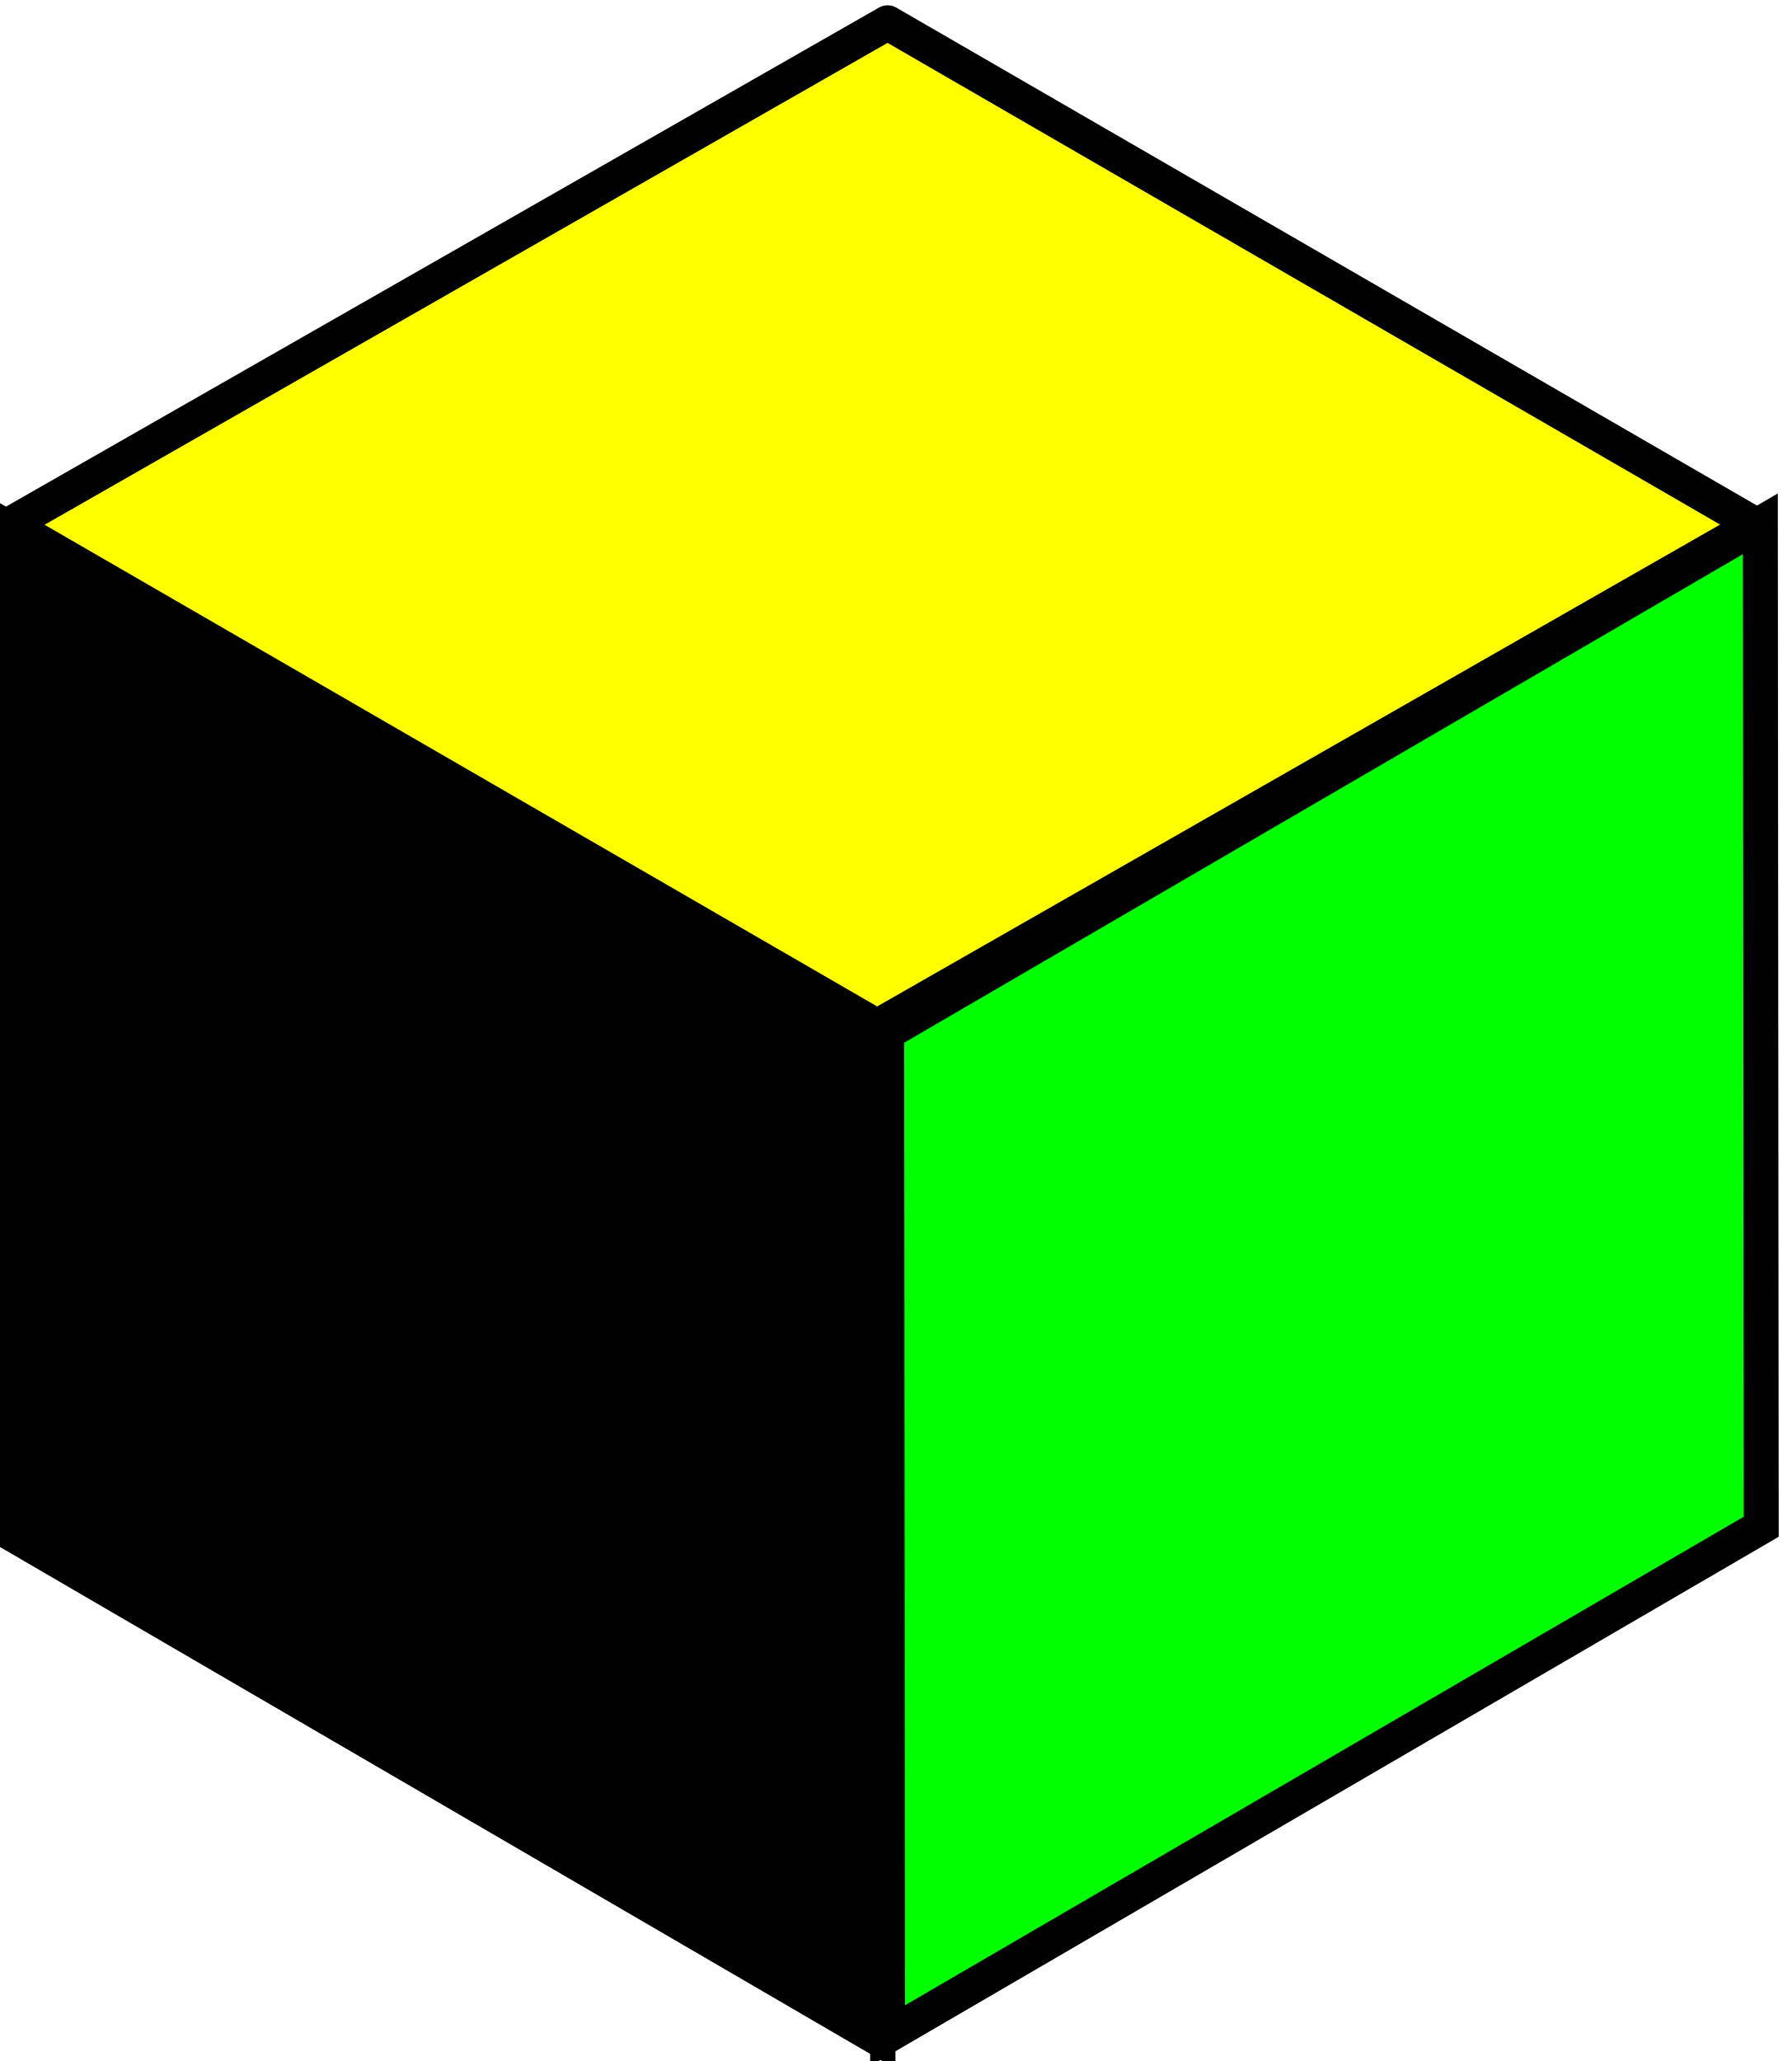
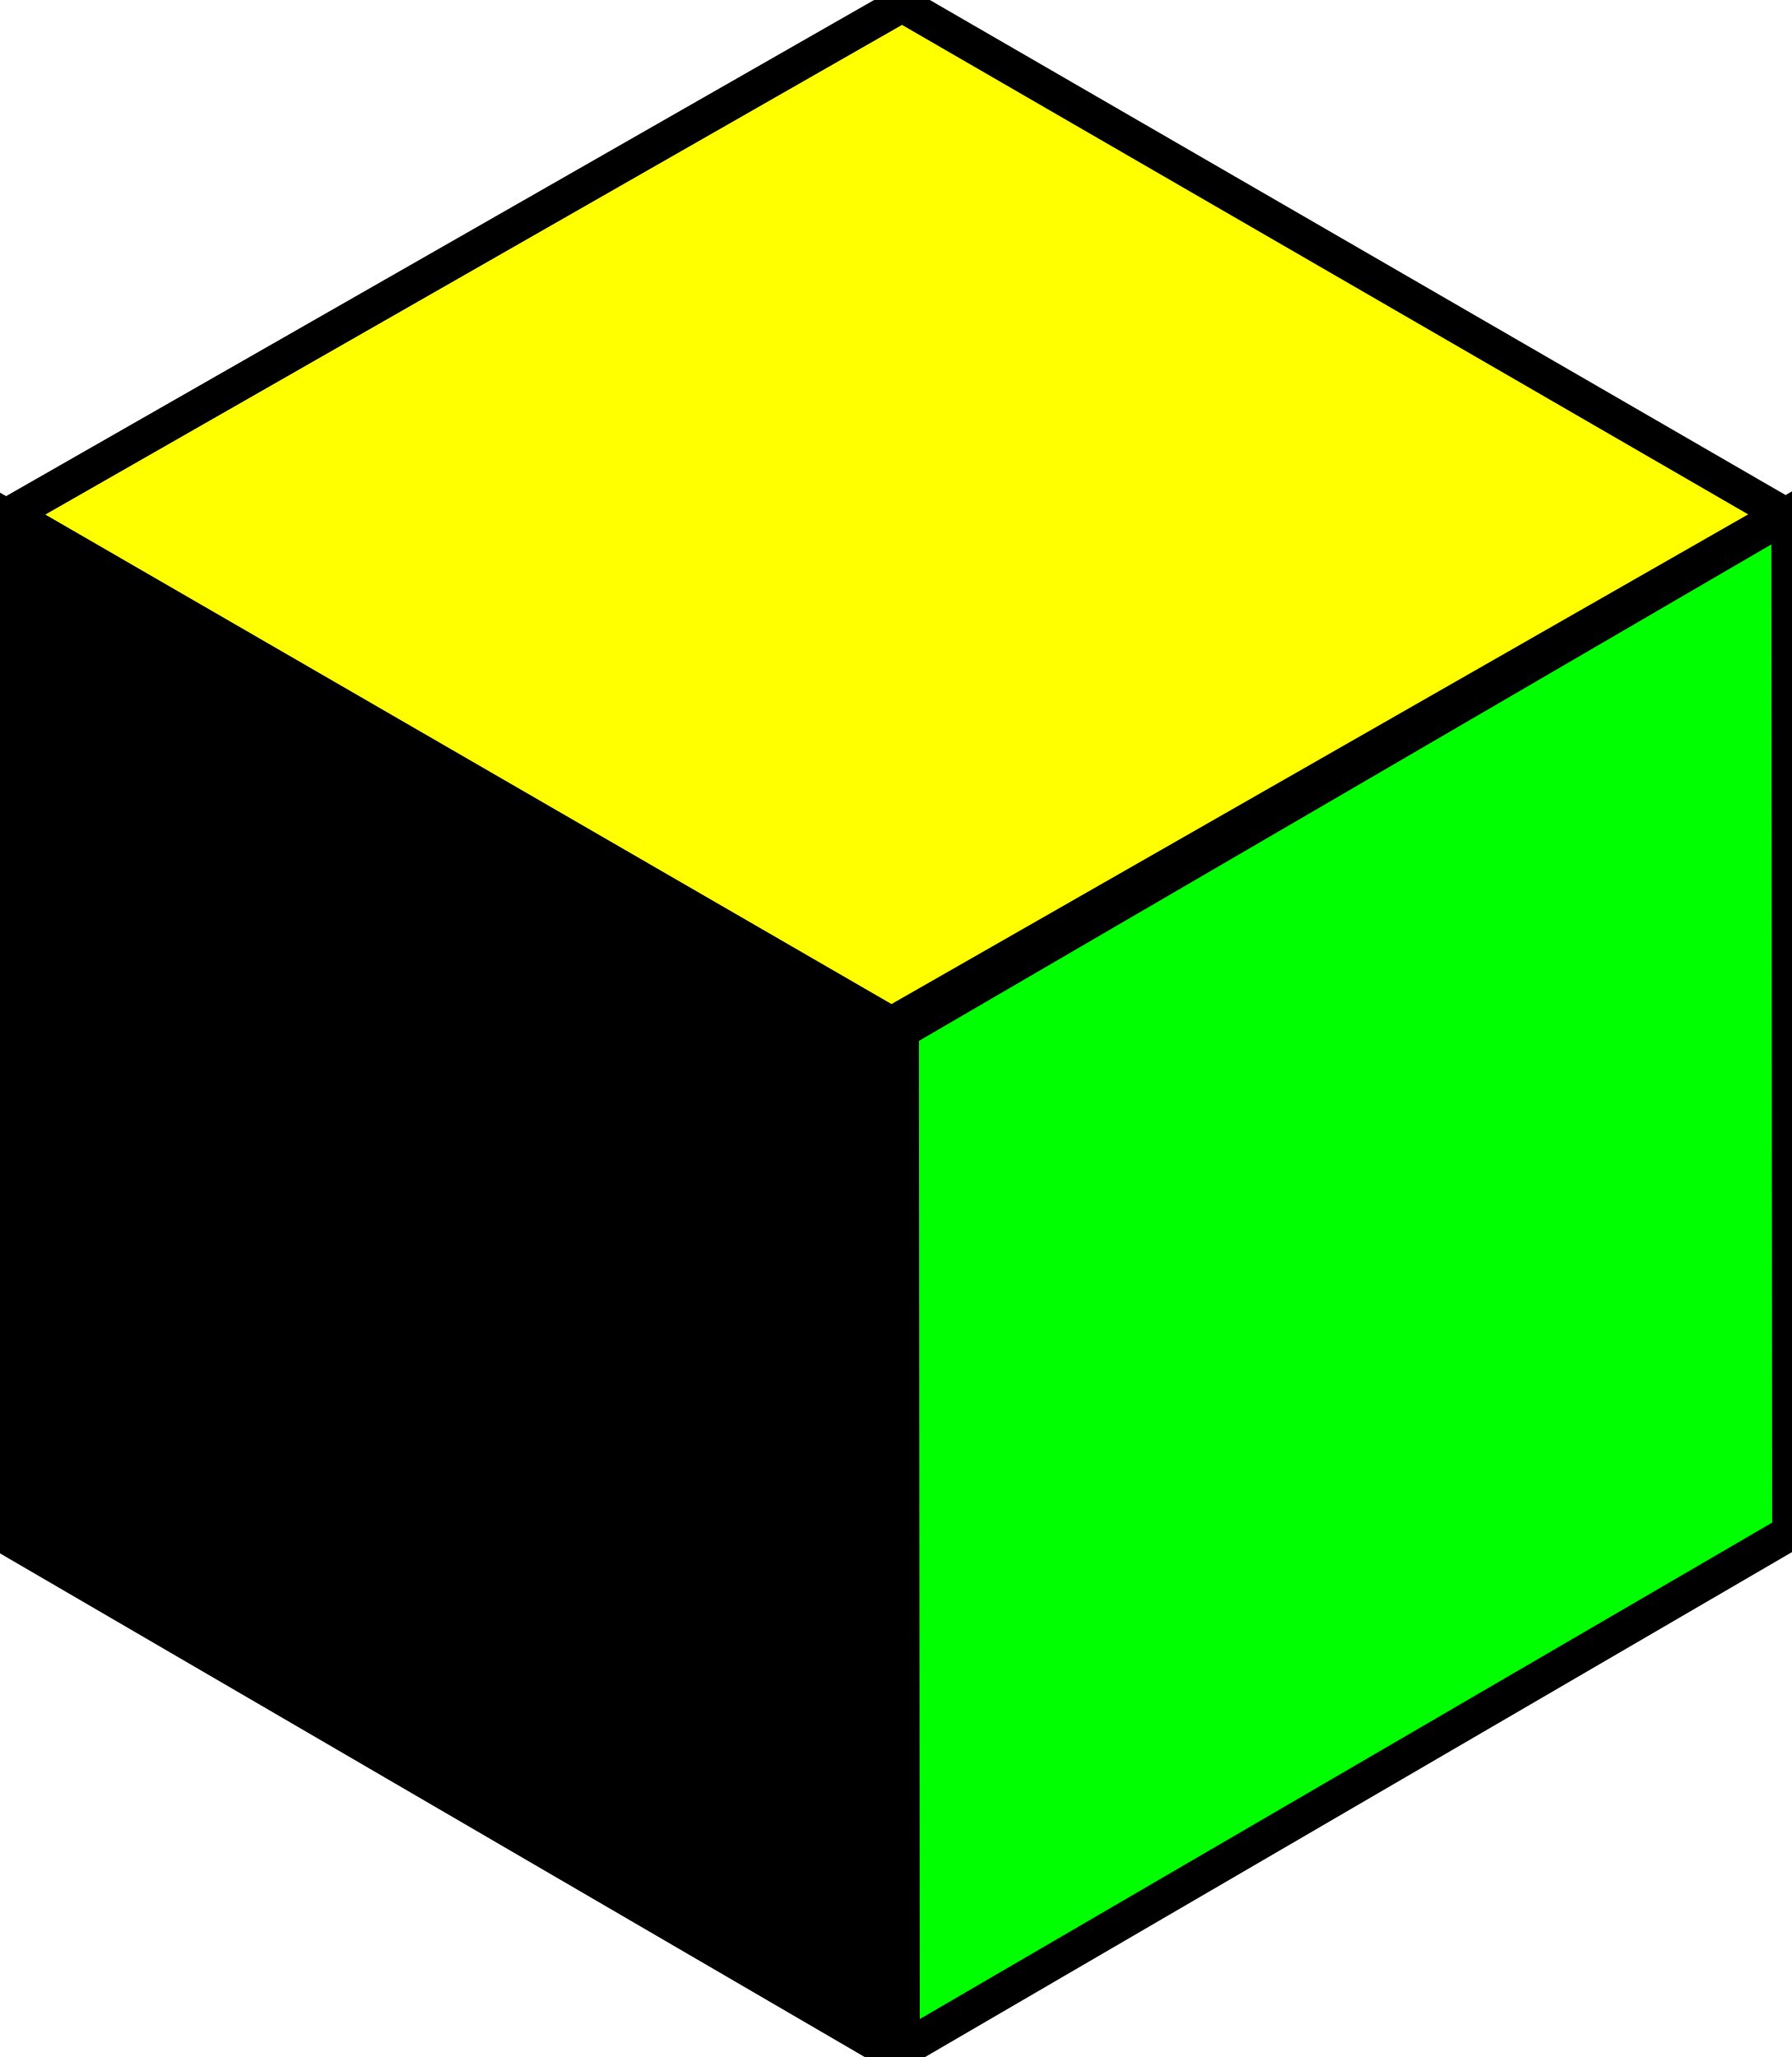
- <svg xmlns="http://www.w3.org/2000/svg" version="1.1" width="202." height="231.9" id="hexagon">
+ <svg xmlns="http://www.w3.org/2000/svg" version="1.1" width="202.0" height="231.9" id="hexagon">
  <g transform="translate(-270.9,-365.2)">
    <path d="m 272.0,423.2 100.6,-57.5 99.4,57.5 -100.6,57.5 -99.4,-57.5 z" style="fill:#ffff00;fill-opacity:1;stroke:#000000;stroke-width:4;stroke-linecap:butt;stroke-linejoin:round;stroke-miterlimit:4;stroke-opacity:1;stroke-dasharray:none" />
    <path d="m 371.5,596.6 -100.1,-58.3 0.1,-114.9 100.1,58.3 -0.1,114.9 z" style="fill:#0000ff#0000ff;fill-opacity:1;stroke:#000000;stroke-width:4;stroke-linecap:butt;stroke-linejoin:miter;stroke-miterlimit:4;stroke-opacity:1;stroke-dasharray:none" />
    <path d="m 372.6,596.3 100.1,-58.3 -0.1,-114.9 -100.1,58.3 0.1,114.9 z" style="fill:#00ff00;fill-opacity:1;stroke:#000000;stroke-width:4;stroke-linecap:butt;stroke-linejoin:miter;stroke-miterlimit:4;stroke-opacity:1;stroke-dasharray:none" />
  </g>
</svg>
